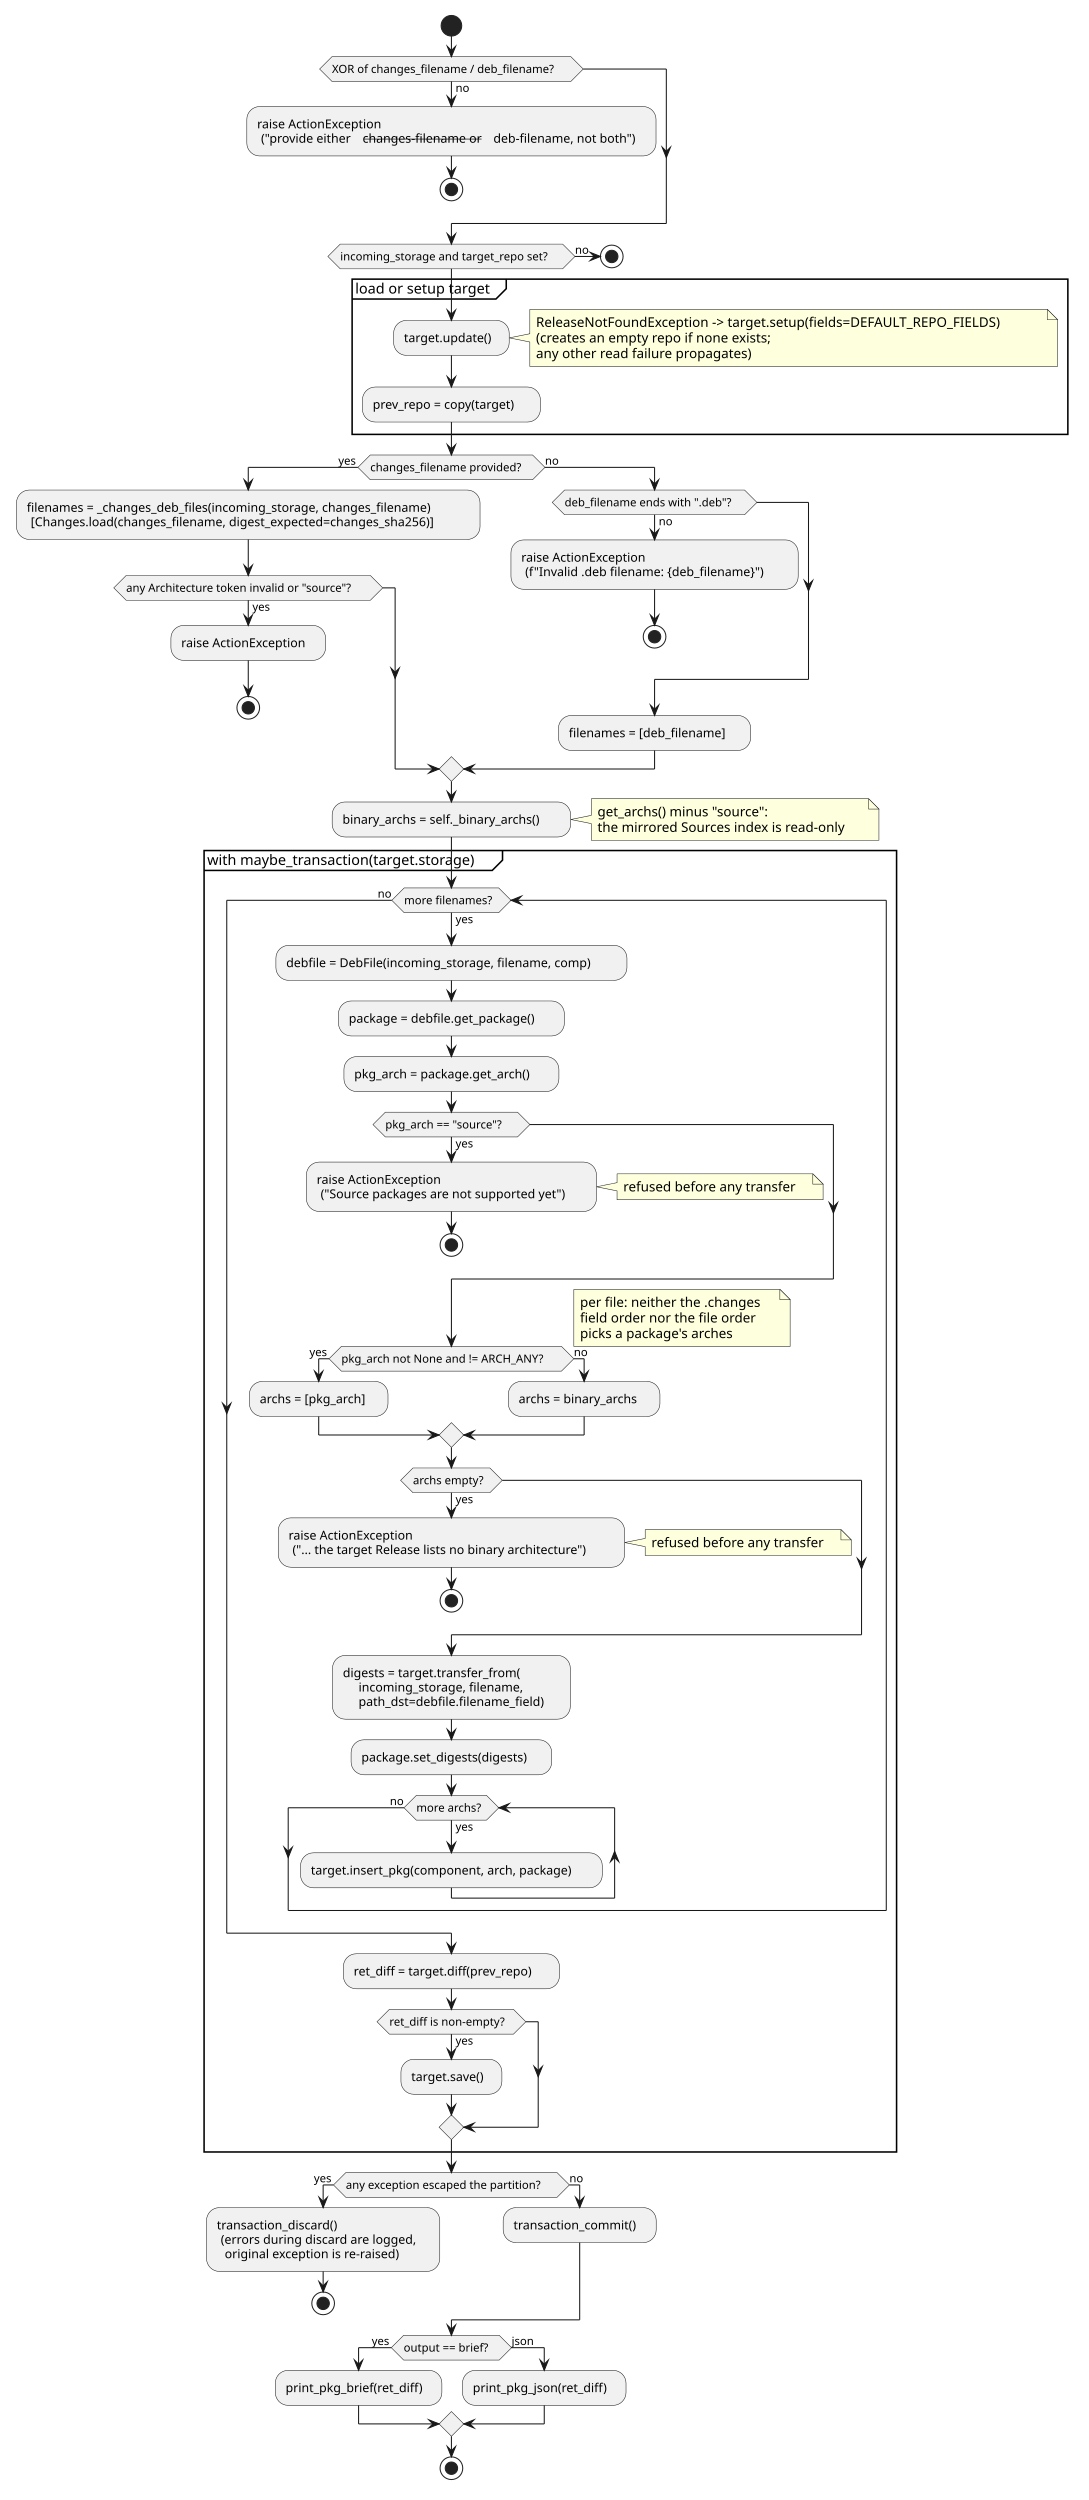
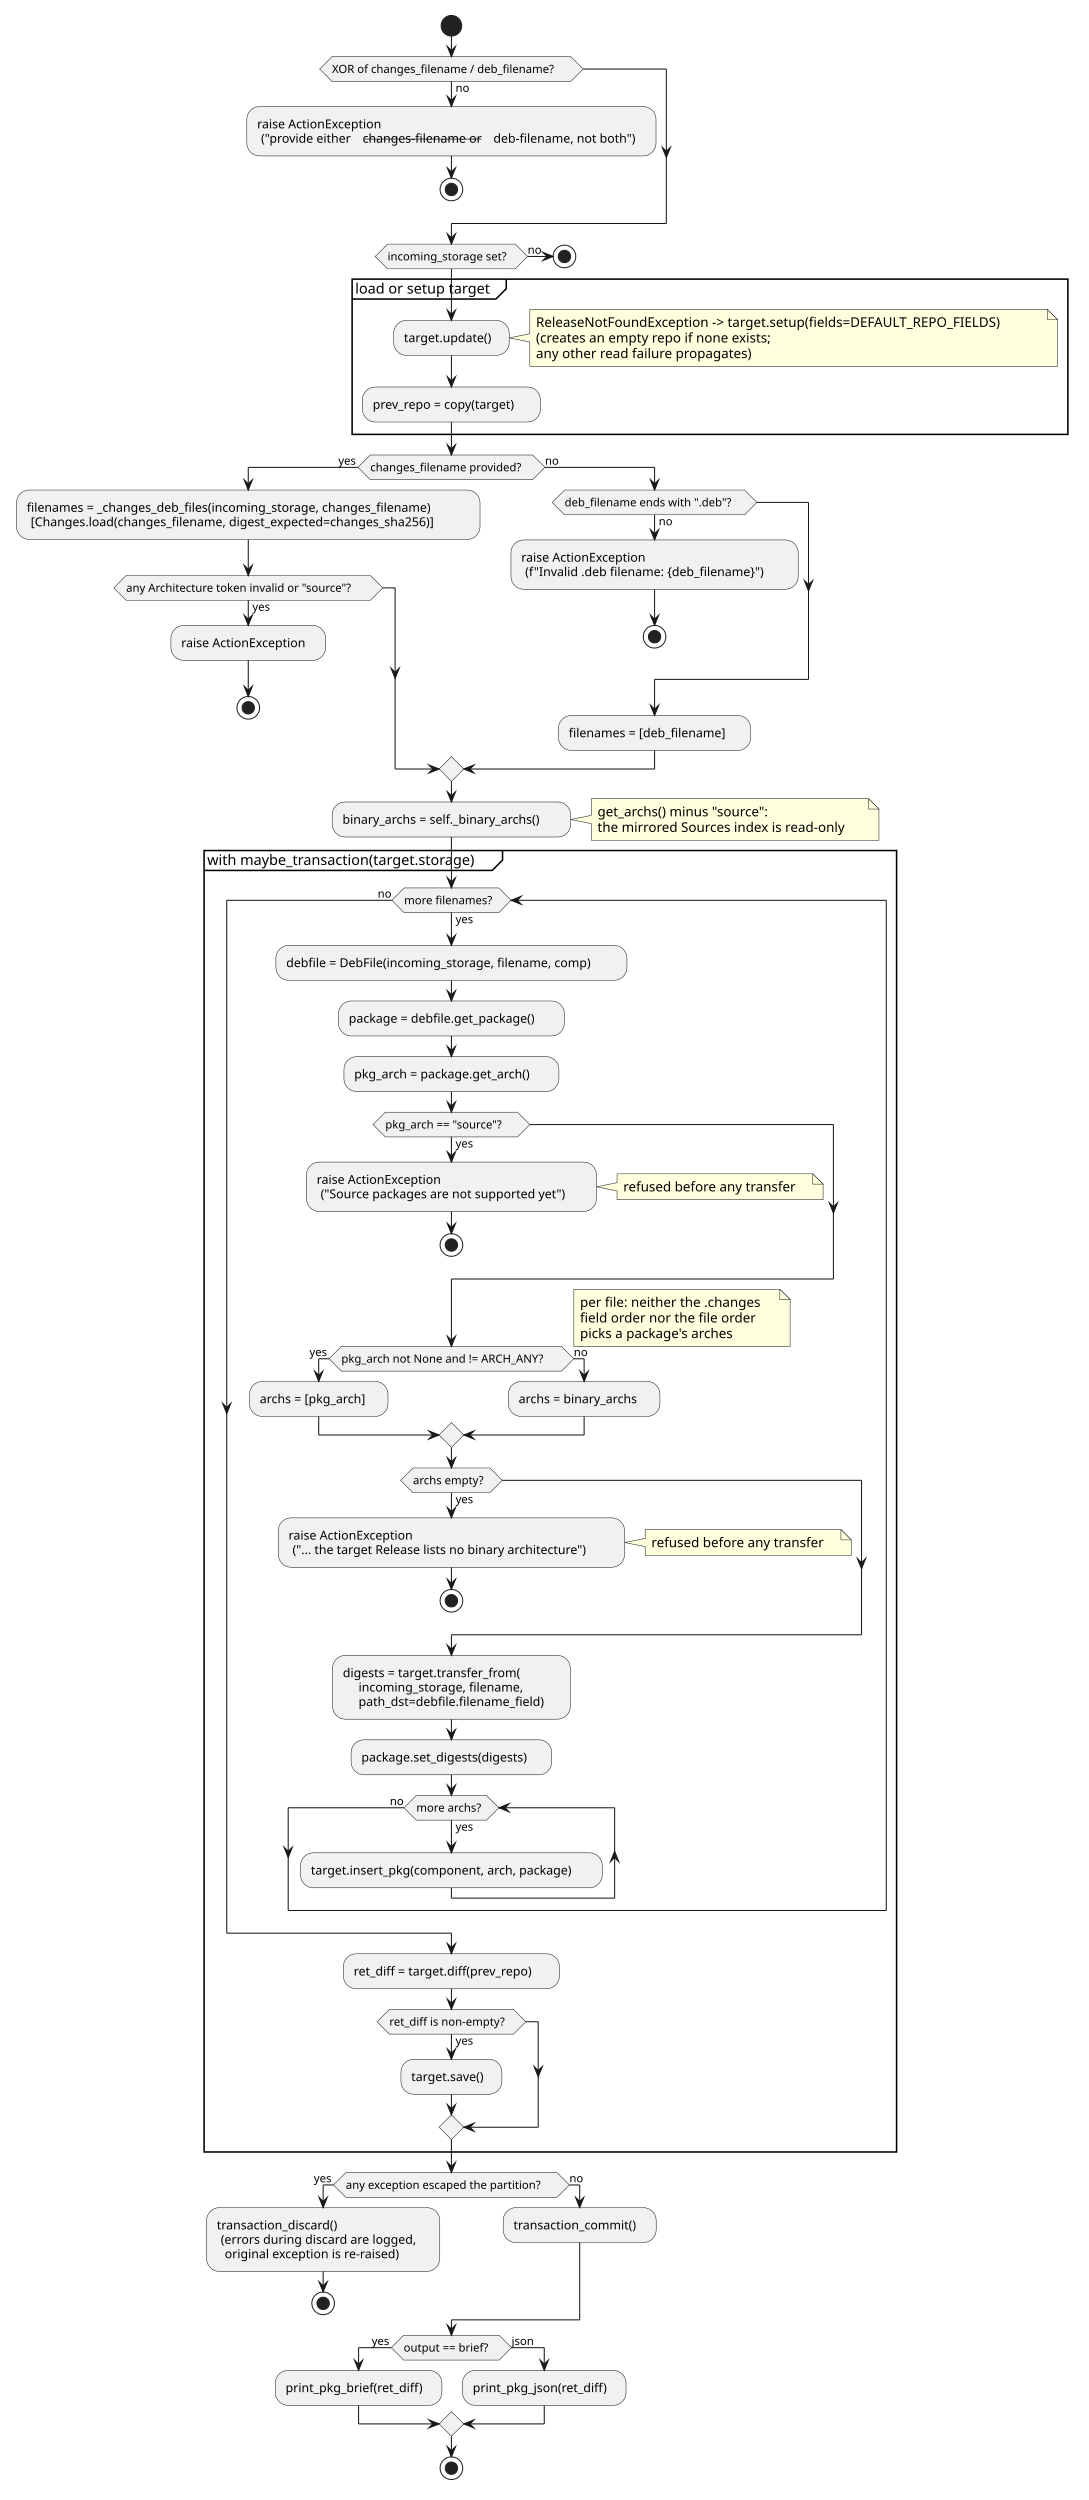
<svg xmlns="http://www.w3.org/2000/svg" version="1.1" data-diagram-type="ACTIVITY" style="width:1056px;height:2426px;background:#FFFFFF;" width="1056px" height="2426px" viewBox="0 0 1056 2426" zoomAndPan="magnify" preserveAspectRatio="none" contentStyleType="text/css">
  <defs />
  <g font-family="sans-serif" lengthAdjust="spacing">
    <ellipse cx="438.056" cy="25" rx="10" ry="10" fill="#222" style="stroke:#222;stroke-width:1;" />
    <rect x="239.51" y="103.402" width="397.092" height="47.938" fill="#F1F1F1" style="stroke:#181818;stroke-width:0.5;" rx="12.5" ry="12.5" />
    <text x="249.51" y="124.541" fill="#000" font-size="12" textLength="130.131">raise ActionException</text>
    <text x="253.324" y="138.51" fill="#000" font-size="12" textLength="94.688">("provide either</text>
    <text x="351.826" y="138.51" fill="#000" font-size="12" textLength="123.141" text-decoration="line-through">changes-filename or</text>
    <text x="478.781" y="138.51" fill="#000" font-size="12" textLength="147.82">deb-filename, not both")</text>
    <ellipse cx="438.056" cy="183.871" rx="11" ry="11" fill="none" style="stroke:#222;stroke-width:1;" />
    <ellipse cx="438.056" cy="183.871" rx="6" ry="6" fill="#222" style="stroke:#222;stroke-width:1;" />
    <polygon points="322.15,55,553.961,55,565.961,67,553.961,79,322.15,79,310.15,67,322.15,55" fill="#F1F1F1" style="stroke:#181818;stroke-width:0.5;stroke-linejoin:miter;stroke-miterlimit:10;" />
    <text x="442.056" y="89.21" fill="#000" font-size="11" textLength="13.702">no</text>
    <text x="322.15" y="70.808" fill="#000" font-size="11" textLength="231.811">XOR of changes_filename / deb_filename?</text>
-     <polygon points="330.158,236.871,545.953,236.871,557.953,248.871,545.953,260.871,330.158,260.871,318.158,248.871,330.158,236.871" fill="#F1F1F1" style="stroke:#181818;stroke-width:0.5;stroke-linejoin:miter;stroke-miterlimit:10;" />
-     <text x="330.158" y="252.679" fill="#000" font-size="11" textLength="215.794">incoming_storage and target_repo set?</text>
-     <text x="557.953" y="246.277" fill="#000" font-size="11" textLength="13.702">no</text>
-     <ellipse cx="593.655" cy="248.871" rx="11" ry="11" fill="none" style="stroke:#222;stroke-width:1;" />
-     <ellipse cx="593.655" cy="248.871" rx="6" ry="6" fill="#222" style="stroke:#222;stroke-width:1;" />
+     <polygon points="376.073,236.871,500.038,236.871,512.038,248.871,500.038,260.871,376.073,260.871,364.073,248.871,376.073,236.871" fill="#F1F1F1" style="stroke:#181818;stroke-width:0.5;stroke-linejoin:miter;stroke-miterlimit:10;" />
+     <text x="376.073" y="252.679" fill="#000" font-size="11" textLength="123.965">incoming_storage set?</text>
+     <text x="512.038" y="246.277" fill="#000" font-size="11" textLength="13.702">no</text>
+     <ellipse cx="547.74" cy="248.871" rx="11" ry="11" fill="none" style="stroke:#222;stroke-width:1;" />
+     <ellipse cx="547.74" cy="248.871" rx="6" ry="6" fill="#222" style="stroke:#222;stroke-width:1;" />
    <rect x="341.699" y="270.871" width="694.553" height="150.664" fill="none" style="stroke:#000;stroke-width:1.5;" />
    <path d="M491.262,270.871 L491.262,280.168 L481.262,290.168 L341.699,290.168" style="stroke:#000;stroke-width:1.5;" fill="none" />
    <text x="344.699" y="284.866" fill="#000" font-size="14" textLength="139.563">load or setup target</text>
    <path d="M514.134,300.168 L514.134,323.867 L494.134,327.867 L514.134,331.867 L514.134,355.566 A0,0 0 0 0 514.134,355.566 L1026.252,355.566 A0,0 0 0 0 1026.252,355.566 L1026.252,310.168 L1016.252,300.168 L514.134,300.168 A0,0 0 0 0 514.134,300.168" style="stroke:#181818;stroke-width:0.5;" fill="#FEFFDD" />
    <path d="M1016.252,300.168 L1016.252,310.168 L1026.252,310.168 L1016.252,300.168" style="stroke:#181818;stroke-width:0.5;" fill="#FEFFDD" />
    <text x="520.134" y="317.235" fill="#000" font-size="13" textLength="491.118">ReleaseNotFoundException -&gt; target.setup(fields=DEFAULT_REPO_FIELDS)</text>
    <text x="520.134" y="332.368" fill="#000" font-size="13" textLength="248.593">(creates an empty repo if none exists;</text>
    <text x="520.134" y="347.5" fill="#000" font-size="13" textLength="224.897">any other read failure propagates)</text>
    <rect x="381.978" y="310.883" width="112.156" height="33.969" fill="#F1F1F1" style="stroke:#181818;stroke-width:0.5;" rx="12.5" ry="12.5" />
    <text x="391.978" y="332.021" fill="#000" font-size="12" textLength="92.156">target.update()</text>
    <rect x="351.699" y="375.566" width="172.713" height="33.969" fill="#F1F1F1" style="stroke:#181818;stroke-width:0.5;" rx="12.5" ry="12.5" />
    <text x="361.699" y="396.705" fill="#000" font-size="12" textLength="152.713">prev_repo = copy(target)</text>
    <polygon points="359.291,441.535,516.82,441.535,528.82,453.535,516.82,465.535,359.291,465.535,347.291,453.535,359.291,441.535" fill="#F1F1F1" style="stroke:#181818;stroke-width:0.5;stroke-linejoin:miter;stroke-miterlimit:10;" />
    <text x="359.291" y="457.343" fill="#000" font-size="11" textLength="157.529">changes_filename provided?</text>
    <text x="328.283" y="450.941" fill="#000" font-size="11" textLength="19.008">yes</text>
    <text x="528.82" y="450.941" fill="#000" font-size="11" textLength="13.702">no</text>
    <rect x="16" y="475.535" width="449.826" height="47.938" fill="#F1F1F1" style="stroke:#181818;stroke-width:0.5;" rx="12.5" ry="12.5" />
    <text x="26" y="496.674" fill="#000" font-size="12" textLength="424.225">filenames = _changes_deb_files(incoming_storage, changes_filename)</text>
    <text x="29.814" y="510.643" fill="#000" font-size="12" textLength="426.012">[Changes.load(changes_filename, digest_expected=changes_sha256)]</text>
    <rect x="165.848" y="606.875" width="150.131" height="33.969" fill="#F1F1F1" style="stroke:#181818;stroke-width:0.5;" rx="12.5" ry="12.5" />
    <text x="175.848" y="628.014" fill="#000" font-size="12" textLength="130.131">raise ActionException</text>
    <ellipse cx="240.913" cy="686.844" rx="11" ry="11" fill="none" style="stroke:#222;stroke-width:1;" />
    <ellipse cx="240.913" cy="686.844" rx="6" ry="6" fill="#222" style="stroke:#222;stroke-width:1;" />
    <polygon points="122.395,558.473,359.432,558.473,371.432,570.473,359.432,582.473,122.395,582.473,110.395,570.473,122.395,558.473" fill="#F1F1F1" style="stroke:#181818;stroke-width:0.5;stroke-linejoin:miter;stroke-miterlimit:10;" />
    <text x="244.913" y="592.683" fill="#000" font-size="11" textLength="19.008">yes</text>
    <text x="122.395" y="574.281" fill="#000" font-size="11" textLength="237.037">any Architecture token invalid or "source"?</text>
    <rect x="495.826" y="523.938" width="278.744" height="47.938" fill="#F1F1F1" style="stroke:#181818;stroke-width:0.5;" rx="12.5" ry="12.5" />
    <text x="505.826" y="545.076" fill="#000" font-size="12" textLength="130.131">raise ActionException</text>
    <text x="509.641" y="559.045" fill="#000" font-size="12" textLength="254.93">(f"Invalid .deb filename: {deb_filename}")</text>
    <ellipse cx="635.198" cy="617.875" rx="11" ry="11" fill="none" style="stroke:#222;stroke-width:1;" />
    <ellipse cx="635.198" cy="617.875" rx="6" ry="6" fill="#222" style="stroke:#222;stroke-width:1;" />
    <polygon points="547.875,475.535,722.521,475.535,734.521,487.535,722.521,499.535,547.875,499.535,535.875,487.535,547.875,475.535" fill="#F1F1F1" style="stroke:#181818;stroke-width:0.5;stroke-linejoin:miter;stroke-miterlimit:10;" />
    <text x="639.198" y="509.746" fill="#000" font-size="11" textLength="13.702">no</text>
    <text x="547.875" y="491.343" fill="#000" font-size="11" textLength="174.646">deb_filename ends with ".deb"?</text>
    <rect x="541.934" y="694.277" width="186.529" height="33.969" fill="#F1F1F1" style="stroke:#181818;stroke-width:0.5;" rx="12.5" ry="12.5" />
    <text x="551.934" y="715.416" fill="#000" font-size="12" textLength="166.529">filenames = [deb_filename]</text>
    <polygon points="438.056,734.246,450.056,746.246,438.056,758.246,426.056,746.246,438.056,734.246" fill="#F1F1F1" style="stroke:#181818;stroke-width:0.5;stroke-linejoin:miter;stroke-miterlimit:10;" />
    <path d="M573.771,775.098 L573.771,791.23 L553.771,795.23 L573.771,799.23 L573.771,815.363 A0,0 0 0 0 573.771,815.363 L852.917,815.363 A0,0 0 0 0 852.917,815.363 L852.917,785.098 L842.917,775.098 L573.771,775.098 A0,0 0 0 0 573.771,775.098" style="stroke:#181818;stroke-width:0.5;" fill="#FEFFDD" />
    <path d="M842.917,775.098 L842.917,785.098 L852.917,785.098 L842.917,775.098" style="stroke:#181818;stroke-width:0.5;" fill="#FEFFDD" />
    <text x="579.771" y="792.165" fill="#000" font-size="13" textLength="181.048">get_archs() minus "source":</text>
    <text x="579.771" y="807.297" fill="#000" font-size="13" textLength="258.146">the mirrored Sources index is read-only</text>
    <rect x="322.341" y="778.246" width="231.43" height="33.969" fill="#F1F1F1" style="stroke:#181818;stroke-width:0.5;" rx="12.5" ry="12.5" />
    <text x="332.341" y="799.385" fill="#000" font-size="12" textLength="211.43">binary_archs = self._binary_archs()</text>
    <rect x="198.042" y="825.363" width="671.997" height="1262.917" fill="none" style="stroke:#000;stroke-width:1.5;" />
    <path d="M487.652,825.363 L487.652,834.66 L477.652,844.66 L198.042,844.66" style="stroke:#000;stroke-width:1.5;" fill="none" />
    <text x="201.042" y="839.358" fill="#000" font-size="14" textLength="279.61">with maybe_transaction(target.storage)</text>
    <rect x="267.729" y="917.371" width="340.654" height="33.969" fill="#F1F1F1" style="stroke:#181818;stroke-width:0.5;" rx="12.5" ry="12.5" />
    <text x="277.729" y="938.509" fill="#000" font-size="12" textLength="320.654">debfile = DebFile(incoming_storage, filename, comp)</text>
    <rect x="328.455" y="971.339" width="219.201" height="33.969" fill="#F1F1F1" style="stroke:#181818;stroke-width:0.5;" rx="12.5" ry="12.5" />
    <text x="338.455" y="992.478" fill="#000" font-size="12" textLength="199.201">package = debfile.get_package()</text>
    <rect x="333.755" y="1025.308" width="208.602" height="33.969" fill="#F1F1F1" style="stroke:#181818;stroke-width:0.5;" rx="12.5" ry="12.5" />
    <text x="343.755" y="1046.447" fill="#000" font-size="12" textLength="188.602">pkg_arch = package.get_arch()</text>
    <path d="M598.793,1139.082 L598.793,1147.648 L578.793,1151.648 L598.793,1155.648 L598.793,1164.214 A0,0 0 0 0 598.793,1164.214 L798.733,1164.214 A0,0 0 0 0 798.733,1164.214 L798.733,1149.082 L788.733,1139.082 L598.793,1139.082 A0,0 0 0 0 598.793,1139.082" style="stroke:#181818;stroke-width:0.5;" fill="#FEFFDD" />
    <path d="M788.733,1139.082 L788.733,1149.082 L798.733,1149.082 L788.733,1139.082" style="stroke:#181818;stroke-width:0.5;" fill="#FEFFDD" />
    <text x="604.793" y="1156.148" fill="#000" font-size="13" textLength="178.94">refused before any transfer</text>
    <rect x="297.318" y="1127.679" width="281.475" height="47.938" fill="#F1F1F1" style="stroke:#181818;stroke-width:0.5;" rx="12.5" ry="12.5" />
    <text x="307.318" y="1148.818" fill="#000" font-size="12" textLength="130.131">raise ActionException</text>
    <text x="311.133" y="1162.787" fill="#000" font-size="12" textLength="257.66">("Source packages are not supported yet")</text>
    <ellipse cx="438.056" cy="1208.148" rx="11" ry="11" fill="none" style="stroke:#222;stroke-width:1;" />
    <ellipse cx="438.056" cy="1208.148" rx="6" ry="6" fill="#222" style="stroke:#222;stroke-width:1;" />
    <polygon points="373.919,1079.277,502.192,1079.277,514.192,1091.277,502.192,1103.277,373.919,1103.277,361.919,1091.277,373.919,1079.277" fill="#F1F1F1" style="stroke:#181818;stroke-width:0.5;stroke-linejoin:miter;stroke-miterlimit:10;" />
    <text x="442.056" y="1113.487" fill="#000" font-size="11" textLength="19.008">yes</text>
    <text x="373.919" y="1095.085" fill="#000" font-size="11" textLength="128.272">pkg_arch == "source"?</text>
    <path d="M556.838,1251.148 L556.838,1306.546 L766.751,1306.546 L766.751,1261.148 L756.751,1251.148 L556.838,1251.148" style="stroke:#181818;stroke-width:0.5;" fill="#FEFFDD" />
    <path d="M756.751,1251.148 L756.751,1261.148 L766.751,1261.148 L756.751,1251.148" style="stroke:#181818;stroke-width:0.5;" fill="#FEFFDD" />
    <text x="562.838" y="1268.215" fill="#000" font-size="13" textLength="188.913">per file: neither the .changes</text>
    <text x="562.838" y="1283.348" fill="#000" font-size="13" textLength="181.168">field order nor the file order</text>
    <text x="562.838" y="1298.48" fill="#000" font-size="13" textLength="162.602">picks a package's arches</text>
    <polygon points="331.273,1306.546,544.838,1306.546,556.838,1318.546,544.838,1330.546,331.273,1330.546,319.273,1318.546,331.273,1306.546" fill="#F1F1F1" style="stroke:#181818;stroke-width:0.5;stroke-linejoin:miter;stroke-miterlimit:10;" />
    <text x="331.273" y="1322.354" fill="#000" font-size="11" textLength="213.565">pkg_arch not None and != ARCH_ANY?</text>
    <text x="300.265" y="1315.952" fill="#000" font-size="11" textLength="19.008">yes</text>
    <text x="556.838" y="1315.952" fill="#000" font-size="11" textLength="13.702">no</text>
    <rect x="242.042" y="1340.546" width="134.463" height="33.969" fill="#F1F1F1" style="stroke:#181818;stroke-width:0.5;" rx="12.5" ry="12.5" />
    <text x="252.042" y="1361.685" fill="#000" font-size="12" textLength="114.463">archs = [pkg_arch]</text>
    <rect x="493.282" y="1340.546" width="147.113" height="33.969" fill="#F1F1F1" style="stroke:#181818;stroke-width:0.5;" rx="12.5" ry="12.5" />
    <text x="503.282" y="1361.685" fill="#000" font-size="12" textLength="127.113">archs = binary_archs</text>
    <polygon points="438.056,1380.515,450.056,1392.515,438.056,1404.515,426.056,1392.515,438.056,1380.515" fill="#F1F1F1" style="stroke:#181818;stroke-width:0.5;stroke-linejoin:miter;stroke-miterlimit:10;" />
    <path d="M626.098,1484.32 L626.098,1492.886 L606.098,1496.886 L626.098,1500.886 L626.098,1509.453 A0,0 0 0 0 626.098,1509.453 L826.038,1509.453 A0,0 0 0 0 826.038,1509.453 L826.038,1494.32 L816.038,1484.32 L626.098,1484.32 A0,0 0 0 0 626.098,1484.32" style="stroke:#181818;stroke-width:0.5;" fill="#FEFFDD" />
    <path d="M816.038,1484.32 L816.038,1494.32 L826.038,1494.32 L816.038,1484.32" style="stroke:#181818;stroke-width:0.5;" fill="#FEFFDD" />
    <text x="632.098" y="1501.387" fill="#000" font-size="13" textLength="178.94">refused before any transfer</text>
    <rect x="270.014" y="1472.917" width="336.084" height="47.938" fill="#F1F1F1" style="stroke:#181818;stroke-width:0.5;" rx="12.5" ry="12.5" />
    <text x="280.014" y="1494.056" fill="#000" font-size="12" textLength="130.131">raise ActionException</text>
    <text x="283.828" y="1508.025" fill="#000" font-size="12" textLength="312.27">("... the target Release lists no binary architecture")</text>
    <ellipse cx="438.056" cy="1553.386" rx="11" ry="11" fill="none" style="stroke:#222;stroke-width:1;" />
    <ellipse cx="438.056" cy="1553.386" rx="6" ry="6" fill="#222" style="stroke:#222;stroke-width:1;" />
    <polygon points="400.737,1424.515,475.374,1424.515,487.374,1436.515,475.374,1448.515,400.737,1448.515,388.737,1436.515,400.737,1424.515" fill="#F1F1F1" style="stroke:#181818;stroke-width:0.5;stroke-linejoin:miter;stroke-miterlimit:10;" />
    <text x="442.056" y="1458.726" fill="#000" font-size="11" textLength="19.008">yes</text>
    <text x="400.737" y="1440.323" fill="#000" font-size="11" textLength="74.637">archs empty?</text>
    <rect x="322.678" y="1606.386" width="230.756" height="61.906" fill="#F1F1F1" style="stroke:#181818;stroke-width:0.5;" rx="12.5" ry="12.5" />
    <text x="332.678" y="1627.525" fill="#000" font-size="12" textLength="187.617">digests = target.transfer_from(</text>
    <text x="347.936" y="1641.494" fill="#000" font-size="12" textLength="170.461">incoming_storage, filename,</text>
    <text x="347.936" y="1655.462" fill="#000" font-size="12" textLength="195.498">path_dst=debfile.filename_field)</text>
    <rect x="340.701" y="1688.292" width="194.709" height="33.969" fill="#F1F1F1" style="stroke:#181818;stroke-width:0.5;" rx="12.5" ry="12.5" />
    <text x="350.701" y="1709.431" fill="#000" font-size="12" textLength="174.709">package.set_digests(digests)</text>
    <rect x="291.667" y="1797.972" width="292.777" height="33.969" fill="#F1F1F1" style="stroke:#181818;stroke-width:0.5;" rx="12.5" ry="12.5" />
    <text x="301.667" y="1819.11" fill="#000" font-size="12" textLength="272.777">target.insert_pkg(component, arch, package)</text>
    <polygon points="404.014,1742.261,472.098,1742.261,484.098,1754.261,472.098,1766.261,404.014,1766.261,392.014,1754.261,404.014,1742.261" fill="#F1F1F1" style="stroke:#181818;stroke-width:0.5;stroke-linejoin:miter;stroke-miterlimit:10;" />
    <text x="442.056" y="1776.472" fill="#000" font-size="11" textLength="19.008">yes</text>
    <text x="404.014" y="1758.069" fill="#000" font-size="11" textLength="68.084">more archs?</text>
    <text x="378.312" y="1751.667" fill="#000" font-size="11" textLength="13.702">no</text>
    <polygon points="392.181,861.66,483.93,861.66,495.93,873.66,483.93,885.66,392.181,885.66,380.181,873.66,392.181,861.66" fill="#F1F1F1" style="stroke:#181818;stroke-width:0.5;stroke-linejoin:miter;stroke-miterlimit:10;" />
    <text x="442.056" y="895.871" fill="#000" font-size="11" textLength="19.008">yes</text>
    <text x="392.181" y="877.468" fill="#000" font-size="11" textLength="91.749">more filenames?</text>
    <text x="366.479" y="871.066" fill="#000" font-size="11" textLength="13.702">no</text>
    <rect x="333.21" y="1895.94" width="209.691" height="33.969" fill="#F1F1F1" style="stroke:#181818;stroke-width:0.5;" rx="12.5" ry="12.5" />
    <text x="343.21" y="1917.079" fill="#000" font-size="12" textLength="189.691">ret_diff = target.diff(prev_repo)</text>
    <rect x="389.073" y="1998.312" width="97.965" height="33.969" fill="#F1F1F1" style="stroke:#181818;stroke-width:0.5;" rx="12.5" ry="12.5" />
    <text x="399.073" y="2019.45" fill="#000" font-size="12" textLength="77.965">target.save()</text>
    <polygon points="377.838,1949.909,498.274,1949.909,510.274,1961.909,498.274,1973.909,377.838,1973.909,365.838,1961.909,377.838,1949.909" fill="#F1F1F1" style="stroke:#181818;stroke-width:0.5;stroke-linejoin:miter;stroke-miterlimit:10;" />
    <text x="442.056" y="1984.12" fill="#000" font-size="11" textLength="19.008">yes</text>
    <text x="377.838" y="1965.717" fill="#000" font-size="11" textLength="120.436">ret_diff is non-empty?</text>
    <polygon points="438.056,2052.28,450.056,2064.28,438.056,2076.28,426.056,2064.28,438.056,2052.28" fill="#F1F1F1" style="stroke:#181818;stroke-width:0.5;stroke-linejoin:miter;stroke-miterlimit:10;" />
    <polygon points="335.581,2108.28,540.531,2108.28,552.531,2120.28,540.531,2132.28,335.581,2132.28,323.581,2120.28,335.581,2108.28" fill="#F1F1F1" style="stroke:#181818;stroke-width:0.5;stroke-linejoin:miter;stroke-miterlimit:10;" />
    <text x="335.581" y="2124.088" fill="#000" font-size="11" textLength="204.95">any exception escaped the partition?</text>
    <text x="304.572" y="2117.686" fill="#000" font-size="11" textLength="19.008">yes</text>
    <text x="552.531" y="2117.686" fill="#000" font-size="11" textLength="13.702">no</text>
    <rect x="200.409" y="2142.28" width="226.344" height="61.906" fill="#F1F1F1" style="stroke:#181818;stroke-width:0.5;" rx="12.5" ry="12.5" />
    <text x="210.409" y="2163.419" fill="#000" font-size="12" textLength="126.855">transaction_discard()</text>
    <text x="214.223" y="2177.388" fill="#000" font-size="12" textLength="202.529">(errors during discard are logged,</text>
    <text x="218.038" y="2191.356" fill="#000" font-size="12" textLength="183.152">original exception is re-raised)</text>
    <ellipse cx="313.581" cy="2235.187" rx="11" ry="11" fill="none" style="stroke:#222;stroke-width:1;" />
    <ellipse cx="313.581" cy="2235.187" rx="6" ry="6" fill="#222" style="stroke:#222;stroke-width:1;" />
    <rect x="488.277" y="2142.28" width="148.508" height="33.969" fill="#F1F1F1" style="stroke:#181818;stroke-width:0.5;" rx="12.5" ry="12.5" />
    <text x="498.277" y="2163.419" fill="#000" font-size="12" textLength="128.508">transaction_commit()</text>
    <polygon points="391.682,2266.187,484.43,2266.187,496.43,2278.187,484.43,2290.187,391.682,2290.187,379.682,2278.187,391.682,2266.187" fill="#F1F1F1" style="stroke:#181818;stroke-width:0.5;stroke-linejoin:miter;stroke-miterlimit:10;" />
    <text x="391.682" y="2281.995" fill="#000" font-size="11" textLength="92.748">output == brief?</text>
    <text x="360.673" y="2275.592" fill="#000" font-size="11" textLength="19.008">yes</text>
    <text x="496.43" y="2275.592" fill="#000" font-size="11" textLength="22.489">json</text>
    <rect x="267.139" y="2300.187" width="161.656" height="33.969" fill="#F1F1F1" style="stroke:#181818;stroke-width:0.5;" rx="12.5" ry="12.5" />
    <text x="277.139" y="2321.325" fill="#000" font-size="12" textLength="141.656">print_pkg_brief(ret_diff)</text>
    <rect x="448.795" y="2300.187" width="158.697" height="33.969" fill="#F1F1F1" style="stroke:#181818;stroke-width:0.5;" rx="12.5" ry="12.5" />
    <text x="458.795" y="2321.325" fill="#000" font-size="12" textLength="138.697">print_pkg_json(ret_diff)</text>
    <polygon points="438.056,2340.155,450.056,2352.155,438.056,2364.155,426.056,2352.155,438.056,2340.155" fill="#F1F1F1" style="stroke:#181818;stroke-width:0.5;stroke-linejoin:miter;stroke-miterlimit:10;" />
    <ellipse cx="438.056" cy="2395.155" rx="11" ry="11" fill="none" style="stroke:#222;stroke-width:1;" />
    <ellipse cx="438.056" cy="2395.155" rx="6" ry="6" fill="#222" style="stroke:#222;stroke-width:1;" />
    <line x1="438.056" y1="151.34" x2="438.056" y2="172.871" style="stroke:#181818;stroke-width:1;" />
    <polygon points="434.056,162.871,438.056,172.871,442.056,162.871,438.056,166.871" fill="#181818" style="stroke:#181818;stroke-width:1;stroke-linejoin:miter;stroke-miterlimit:10;" />
    <line x1="438.056" y1="79" x2="438.056" y2="103.402" style="stroke:#181818;stroke-width:1;" />
    <polygon points="434.056,93.402,438.056,103.402,442.056,93.402,438.056,97.402" fill="#181818" style="stroke:#181818;stroke-width:1;stroke-linejoin:miter;stroke-miterlimit:10;" />
    <line x1="565.961" y1="67" x2="646.602" y2="67" style="stroke:#181818;stroke-width:1;" />
    <polygon points="642.602,142.871,646.602,152.871,650.602,142.871,646.602,146.871" fill="#181818" style="stroke:#181818;stroke-width:1;stroke-linejoin:miter;stroke-miterlimit:10;" />
    <line x1="646.602" y1="67" x2="646.602" y2="216.871" style="stroke:#181818;stroke-width:1;" />
    <line x1="646.602" y1="216.871" x2="438.056" y2="216.871" style="stroke:#181818;stroke-width:1;" />
    <line x1="438.056" y1="216.871" x2="438.056" y2="236.871" style="stroke:#181818;stroke-width:1;" />
    <polygon points="434.056,226.871,438.056,236.871,442.056,226.871,438.056,230.871" fill="#181818" style="stroke:#181818;stroke-width:1;stroke-linejoin:miter;stroke-miterlimit:10;" />
    <line x1="438.056" y1="35" x2="438.056" y2="55" style="stroke:#181818;stroke-width:1;" />
    <polygon points="434.056,45,438.056,55,442.056,45,438.056,49" fill="#181818" style="stroke:#181818;stroke-width:1;stroke-linejoin:miter;stroke-miterlimit:10;" />
    <line x1="438.056" y1="260.871" x2="438.056" y2="310.883" style="stroke:#181818;stroke-width:1;" />
    <polygon points="434.056,300.883,438.056,310.883,442.056,300.883,438.056,304.883" fill="#181818" style="stroke:#181818;stroke-width:1;stroke-linejoin:miter;stroke-miterlimit:10;" />
-     <line x1="557.953" y1="248.871" x2="582.655" y2="248.871" style="stroke:#181818;stroke-width:1;" />
-     <polygon points="572.655,244.871,582.655,248.871,572.655,252.871,576.655,248.871" fill="#181818" style="stroke:#181818;stroke-width:1;stroke-linejoin:miter;stroke-miterlimit:10;" />
+     <line x1="512.038" y1="248.871" x2="536.74" y2="248.871" style="stroke:#181818;stroke-width:1;" />
+     <polygon points="526.74,244.871,536.74,248.871,526.74,252.871,530.74,248.871" fill="#181818" style="stroke:#181818;stroke-width:1;stroke-linejoin:miter;stroke-miterlimit:10;" />
    <line x1="438.056" y1="344.852" x2="438.056" y2="375.566" style="stroke:#181818;stroke-width:1;" />
    <polygon points="434.056,365.566,438.056,375.566,442.056,365.566,438.056,369.566" fill="#181818" style="stroke:#181818;stroke-width:1;stroke-linejoin:miter;stroke-miterlimit:10;" />
    <line x1="240.913" y1="640.844" x2="240.913" y2="675.844" style="stroke:#181818;stroke-width:1;" />
    <polygon points="236.913,665.844,240.913,675.844,244.913,665.844,240.913,669.844" fill="#181818" style="stroke:#181818;stroke-width:1;stroke-linejoin:miter;stroke-miterlimit:10;" />
    <line x1="240.913" y1="582.473" x2="240.913" y2="606.875" style="stroke:#181818;stroke-width:1;" />
    <polygon points="236.913,596.875,240.913,606.875,244.913,596.875,240.913,600.875" fill="#181818" style="stroke:#181818;stroke-width:1;stroke-linejoin:miter;stroke-miterlimit:10;" />
    <line x1="371.432" y1="570.473" x2="383.432" y2="570.473" style="stroke:#181818;stroke-width:1;" />
    <polygon points="379.432,648.359,383.432,658.359,387.432,648.359,383.432,652.359" fill="#181818" style="stroke:#181818;stroke-width:1;stroke-linejoin:miter;stroke-miterlimit:10;" />
    <line x1="383.432" y1="570.473" x2="383.432" y2="746.246" style="stroke:#181818;stroke-width:1;" />
    <line x1="383.432" y1="746.246" x2="426.056" y2="746.246" style="stroke:#181818;stroke-width:1;" />
    <polygon points="416.056,742.246,426.056,746.246,416.056,750.246,420.056,746.246" fill="#181818" style="stroke:#181818;stroke-width:1;stroke-linejoin:miter;stroke-miterlimit:10;" />
    <line x1="240.913" y1="523.473" x2="240.913" y2="558.473" style="stroke:#181818;stroke-width:1;" />
    <polygon points="236.913,548.473,240.913,558.473,244.913,548.473,240.913,552.473" fill="#181818" style="stroke:#181818;stroke-width:1;stroke-linejoin:miter;stroke-miterlimit:10;" />
    <line x1="635.198" y1="571.875" x2="635.198" y2="606.875" style="stroke:#181818;stroke-width:1;" />
    <polygon points="631.198,596.875,635.198,606.875,639.198,596.875,635.198,600.875" fill="#181818" style="stroke:#181818;stroke-width:1;stroke-linejoin:miter;stroke-miterlimit:10;" />
    <line x1="635.198" y1="499.535" x2="635.198" y2="523.938" style="stroke:#181818;stroke-width:1;" />
    <polygon points="631.198,513.938,635.198,523.938,639.198,513.938,635.198,517.938" fill="#181818" style="stroke:#181818;stroke-width:1;stroke-linejoin:miter;stroke-miterlimit:10;" />
    <line x1="734.521" y1="487.535" x2="784.57" y2="487.535" style="stroke:#181818;stroke-width:1;" />
    <polygon points="780.57,563.406,784.57,573.406,788.57,563.406,784.57,567.406" fill="#181818" style="stroke:#181818;stroke-width:1;stroke-linejoin:miter;stroke-miterlimit:10;" />
    <line x1="784.57" y1="487.535" x2="784.57" y2="659.277" style="stroke:#181818;stroke-width:1;" />
    <line x1="784.57" y1="659.277" x2="635.198" y2="659.277" style="stroke:#181818;stroke-width:1;" />
    <line x1="635.198" y1="659.277" x2="635.198" y2="694.277" style="stroke:#181818;stroke-width:1;" />
    <polygon points="631.198,684.277,635.198,694.277,639.198,684.277,635.198,688.277" fill="#181818" style="stroke:#181818;stroke-width:1;stroke-linejoin:miter;stroke-miterlimit:10;" />
    <line x1="347.291" y1="453.535" x2="240.913" y2="453.535" style="stroke:#181818;stroke-width:1;" />
    <line x1="240.913" y1="453.535" x2="240.913" y2="475.535" style="stroke:#181818;stroke-width:1;" />
    <polygon points="236.913,465.535,240.913,475.535,244.913,465.535,240.913,469.535" fill="#181818" style="stroke:#181818;stroke-width:1;stroke-linejoin:miter;stroke-miterlimit:10;" />
    <line x1="528.82" y1="453.535" x2="635.198" y2="453.535" style="stroke:#181818;stroke-width:1;" />
    <line x1="635.198" y1="453.535" x2="635.198" y2="475.535" style="stroke:#181818;stroke-width:1;" />
    <polygon points="631.198,465.535,635.198,475.535,639.198,465.535,635.198,469.535" fill="#181818" style="stroke:#181818;stroke-width:1;stroke-linejoin:miter;stroke-miterlimit:10;" />
    <line x1="635.198" y1="728.246" x2="635.198" y2="746.246" style="stroke:#181818;stroke-width:1;" />
    <line x1="635.198" y1="746.246" x2="450.056" y2="746.246" style="stroke:#181818;stroke-width:1;" />
    <polygon points="460.056,742.246,450.056,746.246,460.056,750.246,456.056,746.246" fill="#181818" style="stroke:#181818;stroke-width:1;stroke-linejoin:miter;stroke-miterlimit:10;" />
    <line x1="438.056" y1="409.535" x2="438.056" y2="441.535" style="stroke:#181818;stroke-width:1;" />
    <polygon points="434.056,431.535,438.056,441.535,442.056,431.535,438.056,435.535" fill="#181818" style="stroke:#181818;stroke-width:1;stroke-linejoin:miter;stroke-miterlimit:10;" />
    <line x1="438.056" y1="758.246" x2="438.056" y2="778.246" style="stroke:#181818;stroke-width:1;" />
    <polygon points="434.056,768.246,438.056,778.246,442.056,768.246,438.056,772.246" fill="#181818" style="stroke:#181818;stroke-width:1;stroke-linejoin:miter;stroke-miterlimit:10;" />
    <line x1="438.056" y1="951.339" x2="438.056" y2="971.339" style="stroke:#181818;stroke-width:1;" />
    <polygon points="434.056,961.339,438.056,971.339,442.056,961.339,438.056,965.339" fill="#181818" style="stroke:#181818;stroke-width:1;stroke-linejoin:miter;stroke-miterlimit:10;" />
    <line x1="438.056" y1="1005.308" x2="438.056" y2="1025.308" style="stroke:#181818;stroke-width:1;" />
    <polygon points="434.056,1015.308,438.056,1025.308,442.056,1015.308,438.056,1019.308" fill="#181818" style="stroke:#181818;stroke-width:1;stroke-linejoin:miter;stroke-miterlimit:10;" />
    <line x1="438.056" y1="1175.617" x2="438.056" y2="1197.148" style="stroke:#181818;stroke-width:1;" />
    <polygon points="434.056,1187.148,438.056,1197.148,442.056,1187.148,438.056,1191.148" fill="#181818" style="stroke:#181818;stroke-width:1;stroke-linejoin:miter;stroke-miterlimit:10;" />
    <line x1="438.056" y1="1103.277" x2="438.056" y2="1127.679" style="stroke:#181818;stroke-width:1;" />
    <polygon points="434.056,1117.679,438.056,1127.679,442.056,1117.679,438.056,1121.679" fill="#181818" style="stroke:#181818;stroke-width:1;stroke-linejoin:miter;stroke-miterlimit:10;" />
    <line x1="514.192" y1="1091.277" x2="808.733" y2="1091.277" style="stroke:#181818;stroke-width:1;" />
    <polygon points="804.733,1167.148,808.733,1177.148,812.733,1167.148,808.733,1171.148" fill="#181818" style="stroke:#181818;stroke-width:1;stroke-linejoin:miter;stroke-miterlimit:10;" />
    <line x1="808.733" y1="1091.277" x2="808.733" y2="1241.148" style="stroke:#181818;stroke-width:1;" />
    <line x1="808.733" y1="1241.148" x2="438.056" y2="1241.148" style="stroke:#181818;stroke-width:1;" />
    <line x1="438.056" y1="1241.148" x2="438.056" y2="1306.546" style="stroke:#181818;stroke-width:1;" />
    <polygon points="434.056,1296.546,438.056,1306.546,442.056,1296.546,438.056,1300.546" fill="#181818" style="stroke:#181818;stroke-width:1;stroke-linejoin:miter;stroke-miterlimit:10;" />
    <line x1="438.056" y1="1059.277" x2="438.056" y2="1079.277" style="stroke:#181818;stroke-width:1;" />
    <polygon points="434.056,1069.277,438.056,1079.277,442.056,1069.277,438.056,1073.277" fill="#181818" style="stroke:#181818;stroke-width:1;stroke-linejoin:miter;stroke-miterlimit:10;" />
    <line x1="319.273" y1="1318.546" x2="309.273" y2="1318.546" style="stroke:#181818;stroke-width:1;" />
    <line x1="309.273" y1="1318.546" x2="309.273" y2="1340.546" style="stroke:#181818;stroke-width:1;" />
    <polygon points="305.273,1330.546,309.273,1340.546,313.273,1330.546,309.273,1334.546" fill="#181818" style="stroke:#181818;stroke-width:1;stroke-linejoin:miter;stroke-miterlimit:10;" />
    <line x1="556.838" y1="1318.546" x2="566.838" y2="1318.546" style="stroke:#181818;stroke-width:1;" />
    <line x1="566.838" y1="1318.546" x2="566.838" y2="1340.546" style="stroke:#181818;stroke-width:1;" />
    <polygon points="562.838,1330.546,566.838,1340.546,570.838,1330.546,566.838,1334.546" fill="#181818" style="stroke:#181818;stroke-width:1;stroke-linejoin:miter;stroke-miterlimit:10;" />
    <line x1="309.273" y1="1374.515" x2="309.273" y2="1392.515" style="stroke:#181818;stroke-width:1;" />
    <line x1="309.273" y1="1392.515" x2="426.056" y2="1392.515" style="stroke:#181818;stroke-width:1;" />
    <polygon points="416.056,1388.515,426.056,1392.515,416.056,1396.515,420.056,1392.515" fill="#181818" style="stroke:#181818;stroke-width:1;stroke-linejoin:miter;stroke-miterlimit:10;" />
    <line x1="566.838" y1="1374.515" x2="566.838" y2="1392.515" style="stroke:#181818;stroke-width:1;" />
    <line x1="566.838" y1="1392.515" x2="450.056" y2="1392.515" style="stroke:#181818;stroke-width:1;" />
    <polygon points="460.056,1388.515,450.056,1392.515,460.056,1396.515,456.056,1392.515" fill="#181818" style="stroke:#181818;stroke-width:1;stroke-linejoin:miter;stroke-miterlimit:10;" />
    <line x1="438.056" y1="1520.855" x2="438.056" y2="1542.386" style="stroke:#181818;stroke-width:1;" />
    <polygon points="434.056,1532.386,438.056,1542.386,442.056,1532.386,438.056,1536.386" fill="#181818" style="stroke:#181818;stroke-width:1;stroke-linejoin:miter;stroke-miterlimit:10;" />
    <line x1="438.056" y1="1448.515" x2="438.056" y2="1472.917" style="stroke:#181818;stroke-width:1;" />
    <polygon points="434.056,1462.917,438.056,1472.917,442.056,1462.917,438.056,1466.917" fill="#181818" style="stroke:#181818;stroke-width:1;stroke-linejoin:miter;stroke-miterlimit:10;" />
    <line x1="487.374" y1="1436.515" x2="836.038" y2="1436.515" style="stroke:#181818;stroke-width:1;" />
    <polygon points="832.038,1512.386,836.038,1522.386,840.038,1512.386,836.038,1516.386" fill="#181818" style="stroke:#181818;stroke-width:1;stroke-linejoin:miter;stroke-miterlimit:10;" />
    <line x1="836.038" y1="1436.515" x2="836.038" y2="1586.386" style="stroke:#181818;stroke-width:1;" />
    <line x1="836.038" y1="1586.386" x2="438.056" y2="1586.386" style="stroke:#181818;stroke-width:1;" />
    <line x1="438.056" y1="1586.386" x2="438.056" y2="1606.386" style="stroke:#181818;stroke-width:1;" />
    <polygon points="434.056,1596.386,438.056,1606.386,442.056,1596.386,438.056,1600.386" fill="#181818" style="stroke:#181818;stroke-width:1;stroke-linejoin:miter;stroke-miterlimit:10;" />
    <line x1="438.056" y1="1404.515" x2="438.056" y2="1424.515" style="stroke:#181818;stroke-width:1;" />
    <polygon points="434.056,1414.515,438.056,1424.515,442.056,1414.515,438.056,1418.515" fill="#181818" style="stroke:#181818;stroke-width:1;stroke-linejoin:miter;stroke-miterlimit:10;" />
    <line x1="438.056" y1="1668.292" x2="438.056" y2="1688.292" style="stroke:#181818;stroke-width:1;" />
    <polygon points="434.056,1678.292,438.056,1688.292,442.056,1678.292,438.056,1682.292" fill="#181818" style="stroke:#181818;stroke-width:1;stroke-linejoin:miter;stroke-miterlimit:10;" />
    <line x1="438.056" y1="1766.261" x2="438.056" y2="1797.972" style="stroke:#181818;stroke-width:1;" />
    <polygon points="434.056,1787.972,438.056,1797.972,442.056,1787.972,438.056,1791.972" fill="#181818" style="stroke:#181818;stroke-width:1;stroke-linejoin:miter;stroke-miterlimit:10;" />
    <line x1="438.056" y1="1831.94" x2="438.056" y2="1841.94" style="stroke:#181818;stroke-width:1;" />
    <line x1="438.056" y1="1841.94" x2="596.444" y2="1841.94" style="stroke:#181818;stroke-width:1;" />
    <polygon points="592.444,1806.554,596.444,1796.554,600.444,1806.554,596.444,1802.554" fill="#181818" style="stroke:#181818;stroke-width:1;stroke-linejoin:miter;stroke-miterlimit:10;" />
    <line x1="596.444" y1="1754.261" x2="596.444" y2="1841.94" style="stroke:#181818;stroke-width:1;" />
    <line x1="596.444" y1="1754.261" x2="484.098" y2="1754.261" style="stroke:#181818;stroke-width:1;" />
    <polygon points="494.098,1750.261,484.098,1754.261,494.098,1758.261,490.098,1754.261" fill="#181818" style="stroke:#181818;stroke-width:1;stroke-linejoin:miter;stroke-miterlimit:10;" />
    <line x1="392.014" y1="1754.261" x2="279.667" y2="1754.261" style="stroke:#181818;stroke-width:1;" />
    <polygon points="275.667,1792.554,279.667,1802.554,283.667,1792.554,279.667,1796.554" fill="#181818" style="stroke:#181818;stroke-width:1;stroke-linejoin:miter;stroke-miterlimit:10;" />
    <line x1="279.667" y1="1754.261" x2="279.667" y2="1853.94" style="stroke:#181818;stroke-width:1;" />
    <line x1="279.667" y1="1853.94" x2="860.038" y2="1853.94" style="stroke:#181818;stroke-width:1;" />
    <line x1="860.038" y1="873.66" x2="860.038" y2="1853.94" style="stroke:#181818;stroke-width:1;" />
    <line x1="860.038" y1="873.66" x2="495.93" y2="873.66" style="stroke:#181818;stroke-width:1;" />
    <polygon points="505.93,869.66,495.93,873.66,505.93,877.66,501.93,873.66" fill="#181818" style="stroke:#181818;stroke-width:1;stroke-linejoin:miter;stroke-miterlimit:10;" />
    <line x1="438.056" y1="1722.261" x2="438.056" y2="1742.261" style="stroke:#181818;stroke-width:1;" />
    <polygon points="434.056,1732.261,438.056,1742.261,442.056,1732.261,438.056,1736.261" fill="#181818" style="stroke:#181818;stroke-width:1;stroke-linejoin:miter;stroke-miterlimit:10;" />
    <line x1="438.056" y1="885.66" x2="438.056" y2="917.371" style="stroke:#181818;stroke-width:1;" />
    <polygon points="434.056,907.371,438.056,917.371,442.056,907.371,438.056,911.371" fill="#181818" style="stroke:#181818;stroke-width:1;stroke-linejoin:miter;stroke-miterlimit:10;" />
    <line x1="380.181" y1="873.66" x2="220.042" y2="873.66" style="stroke:#181818;stroke-width:1;" />
    <polygon points="216.042,1361.8,220.042,1371.8,224.042,1361.8,220.042,1365.8" fill="#181818" style="stroke:#181818;stroke-width:1;stroke-linejoin:miter;stroke-miterlimit:10;" />
    <line x1="220.042" y1="873.66" x2="220.042" y2="1875.94" style="stroke:#181818;stroke-width:1;" />
    <line x1="220.042" y1="1875.94" x2="438.056" y2="1875.94" style="stroke:#181818;stroke-width:1;" />
    <line x1="438.056" y1="1875.94" x2="438.056" y2="1895.94" style="stroke:#181818;stroke-width:1;" />
    <polygon points="434.056,1885.94,438.056,1895.94,442.056,1885.94,438.056,1889.94" fill="#181818" style="stroke:#181818;stroke-width:1;stroke-linejoin:miter;stroke-miterlimit:10;" />
    <line x1="438.056" y1="1973.909" x2="438.056" y2="1998.312" style="stroke:#181818;stroke-width:1;" />
    <polygon points="434.056,1988.312,438.056,1998.312,442.056,1988.312,438.056,1992.312" fill="#181818" style="stroke:#181818;stroke-width:1;stroke-linejoin:miter;stroke-miterlimit:10;" />
    <line x1="510.274" y1="1961.909" x2="522.274" y2="1961.909" style="stroke:#181818;stroke-width:1;" />
    <polygon points="518.274,2005.296,522.274,2015.296,526.274,2005.296,522.274,2009.296" fill="#181818" style="stroke:#181818;stroke-width:1;stroke-linejoin:miter;stroke-miterlimit:10;" />
    <line x1="522.274" y1="1961.909" x2="522.274" y2="2064.28" style="stroke:#181818;stroke-width:1;" />
    <line x1="522.274" y1="2064.28" x2="450.056" y2="2064.28" style="stroke:#181818;stroke-width:1;" />
    <polygon points="460.056,2060.28,450.056,2064.28,460.056,2068.28,456.056,2064.28" fill="#181818" style="stroke:#181818;stroke-width:1;stroke-linejoin:miter;stroke-miterlimit:10;" />
    <line x1="438.056" y1="2032.28" x2="438.056" y2="2052.28" style="stroke:#181818;stroke-width:1;" />
    <polygon points="434.056,2042.28,438.056,2052.28,442.056,2042.28,438.056,2046.28" fill="#181818" style="stroke:#181818;stroke-width:1;stroke-linejoin:miter;stroke-miterlimit:10;" />
    <line x1="438.056" y1="1929.909" x2="438.056" y2="1949.909" style="stroke:#181818;stroke-width:1;" />
    <polygon points="434.056,1939.909,438.056,1949.909,442.056,1939.909,438.056,1943.909" fill="#181818" style="stroke:#181818;stroke-width:1;stroke-linejoin:miter;stroke-miterlimit:10;" />
    <line x1="438.056" y1="812.215" x2="438.056" y2="861.66" style="stroke:#181818;stroke-width:1;" />
    <polygon points="434.056,851.66,438.056,861.66,442.056,851.66,438.056,855.66" fill="#181818" style="stroke:#181818;stroke-width:1;stroke-linejoin:miter;stroke-miterlimit:10;" />
    <line x1="313.581" y1="2204.187" x2="313.581" y2="2224.187" style="stroke:#181818;stroke-width:1;" />
    <polygon points="309.581,2214.187,313.581,2224.187,317.581,2214.187,313.581,2218.187" fill="#181818" style="stroke:#181818;stroke-width:1;stroke-linejoin:miter;stroke-miterlimit:10;" />
    <line x1="323.581" y1="2120.28" x2="313.581" y2="2120.28" style="stroke:#181818;stroke-width:1;" />
    <line x1="313.581" y1="2120.28" x2="313.581" y2="2142.28" style="stroke:#181818;stroke-width:1;" />
    <polygon points="309.581,2132.28,313.581,2142.28,317.581,2132.28,313.581,2136.28" fill="#181818" style="stroke:#181818;stroke-width:1;stroke-linejoin:miter;stroke-miterlimit:10;" />
    <line x1="552.531" y1="2120.28" x2="562.531" y2="2120.28" style="stroke:#181818;stroke-width:1;" />
    <line x1="562.531" y1="2120.28" x2="562.531" y2="2142.28" style="stroke:#181818;stroke-width:1;" />
    <polygon points="558.531,2132.28,562.531,2142.28,566.531,2132.28,562.531,2136.28" fill="#181818" style="stroke:#181818;stroke-width:1;stroke-linejoin:miter;stroke-miterlimit:10;" />
    <line x1="562.531" y1="2176.249" x2="562.531" y2="2251.187" style="stroke:#181818;stroke-width:1;" />
    <line x1="562.531" y1="2251.187" x2="438.056" y2="2251.187" style="stroke:#181818;stroke-width:1;" />
    <line x1="438.056" y1="2251.187" x2="438.056" y2="2266.187" style="stroke:#181818;stroke-width:1;" />
    <polygon points="434.056,2256.187,438.056,2266.187,442.056,2256.187,438.056,2260.187" fill="#181818" style="stroke:#181818;stroke-width:1;stroke-linejoin:miter;stroke-miterlimit:10;" />
    <line x1="438.056" y1="2076.28" x2="438.056" y2="2108.28" style="stroke:#181818;stroke-width:1;" />
    <polygon points="434.056,2098.28,438.056,2108.28,442.056,2098.28,438.056,2102.28" fill="#181818" style="stroke:#181818;stroke-width:1;stroke-linejoin:miter;stroke-miterlimit:10;" />
    <line x1="379.682" y1="2278.187" x2="347.967" y2="2278.187" style="stroke:#181818;stroke-width:1;" />
    <line x1="347.967" y1="2278.187" x2="347.967" y2="2300.187" style="stroke:#181818;stroke-width:1;" />
    <polygon points="343.967,2290.187,347.967,2300.187,351.967,2290.187,347.967,2294.187" fill="#181818" style="stroke:#181818;stroke-width:1;stroke-linejoin:miter;stroke-miterlimit:10;" />
    <line x1="496.43" y1="2278.187" x2="528.144" y2="2278.187" style="stroke:#181818;stroke-width:1;" />
    <line x1="528.144" y1="2278.187" x2="528.144" y2="2300.187" style="stroke:#181818;stroke-width:1;" />
    <polygon points="524.144,2290.187,528.144,2300.187,532.144,2290.187,528.144,2294.187" fill="#181818" style="stroke:#181818;stroke-width:1;stroke-linejoin:miter;stroke-miterlimit:10;" />
    <line x1="347.967" y1="2334.155" x2="347.967" y2="2352.155" style="stroke:#181818;stroke-width:1;" />
    <line x1="347.967" y1="2352.155" x2="426.056" y2="2352.155" style="stroke:#181818;stroke-width:1;" />
    <polygon points="416.056,2348.155,426.056,2352.155,416.056,2356.155,420.056,2352.155" fill="#181818" style="stroke:#181818;stroke-width:1;stroke-linejoin:miter;stroke-miterlimit:10;" />
    <line x1="528.144" y1="2334.155" x2="528.144" y2="2352.155" style="stroke:#181818;stroke-width:1;" />
    <line x1="528.144" y1="2352.155" x2="450.056" y2="2352.155" style="stroke:#181818;stroke-width:1;" />
    <polygon points="460.056,2348.155,450.056,2352.155,460.056,2356.155,456.056,2352.155" fill="#181818" style="stroke:#181818;stroke-width:1;stroke-linejoin:miter;stroke-miterlimit:10;" />
    <line x1="438.056" y1="2364.155" x2="438.056" y2="2384.155" style="stroke:#181818;stroke-width:1;" />
    <polygon points="434.056,2374.155,438.056,2384.155,442.056,2374.155,438.056,2378.155" fill="#181818" style="stroke:#181818;stroke-width:1;stroke-linejoin:miter;stroke-miterlimit:10;" />
  </g>
</svg>
